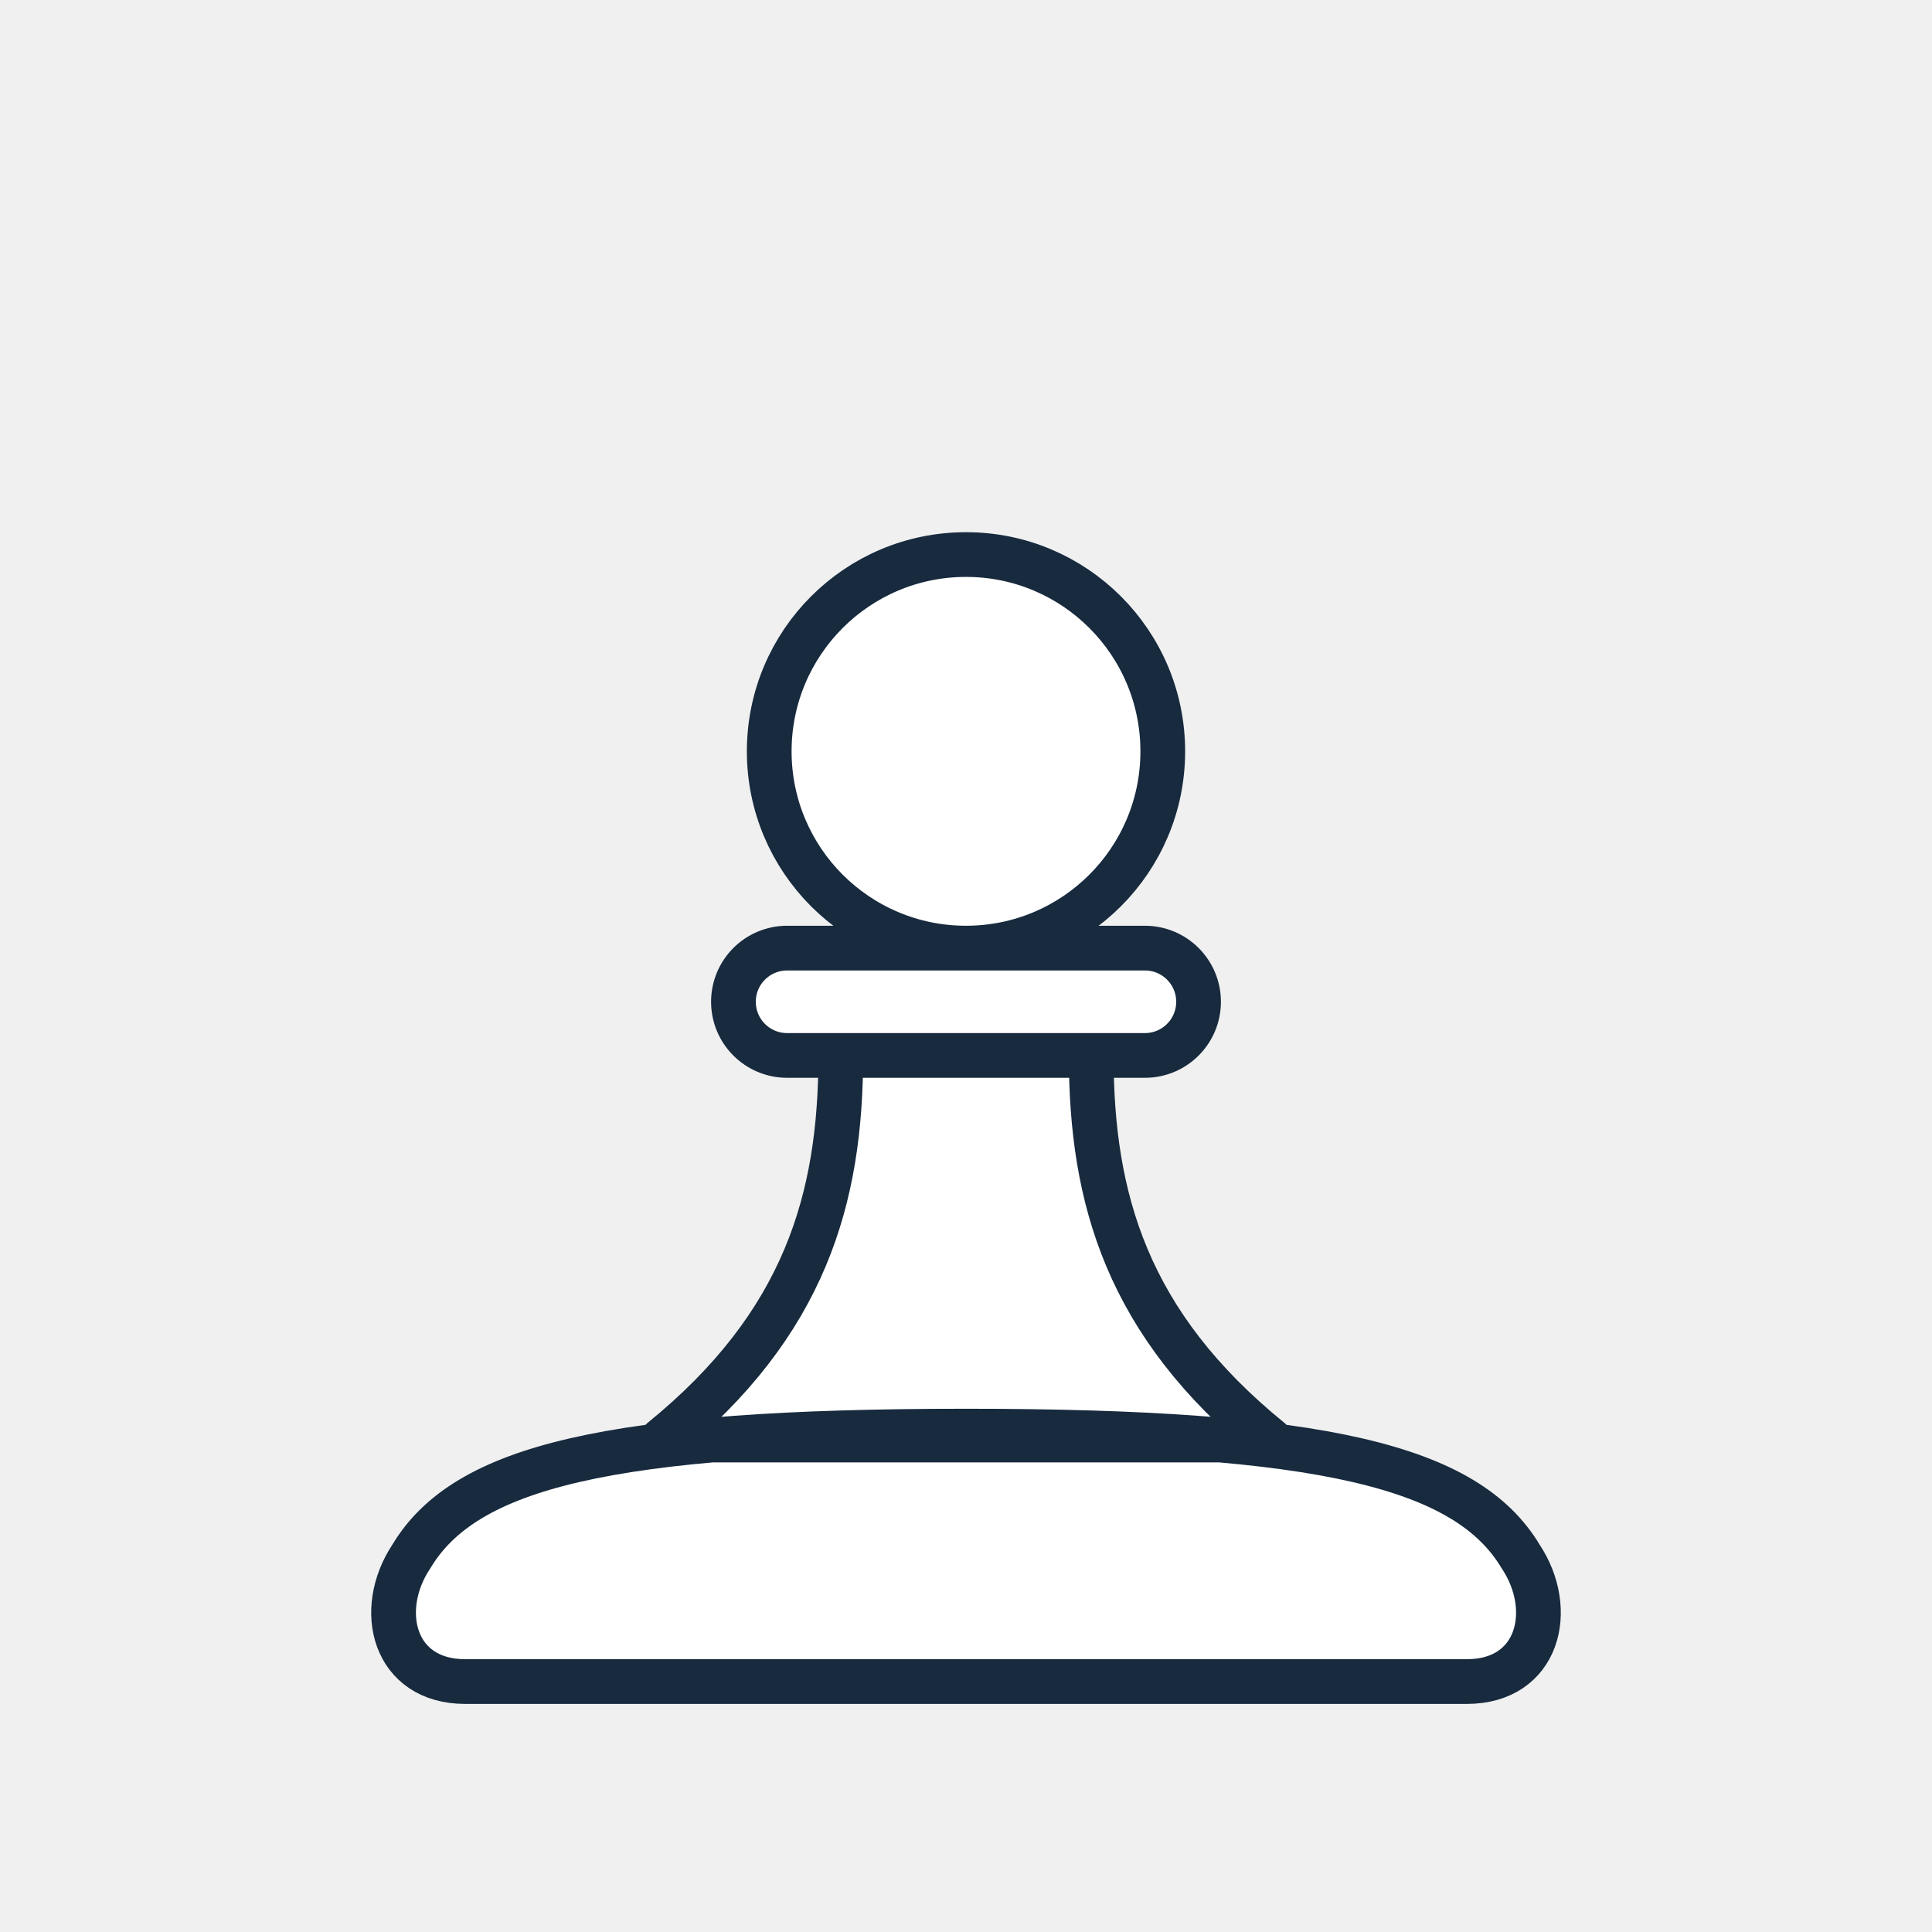
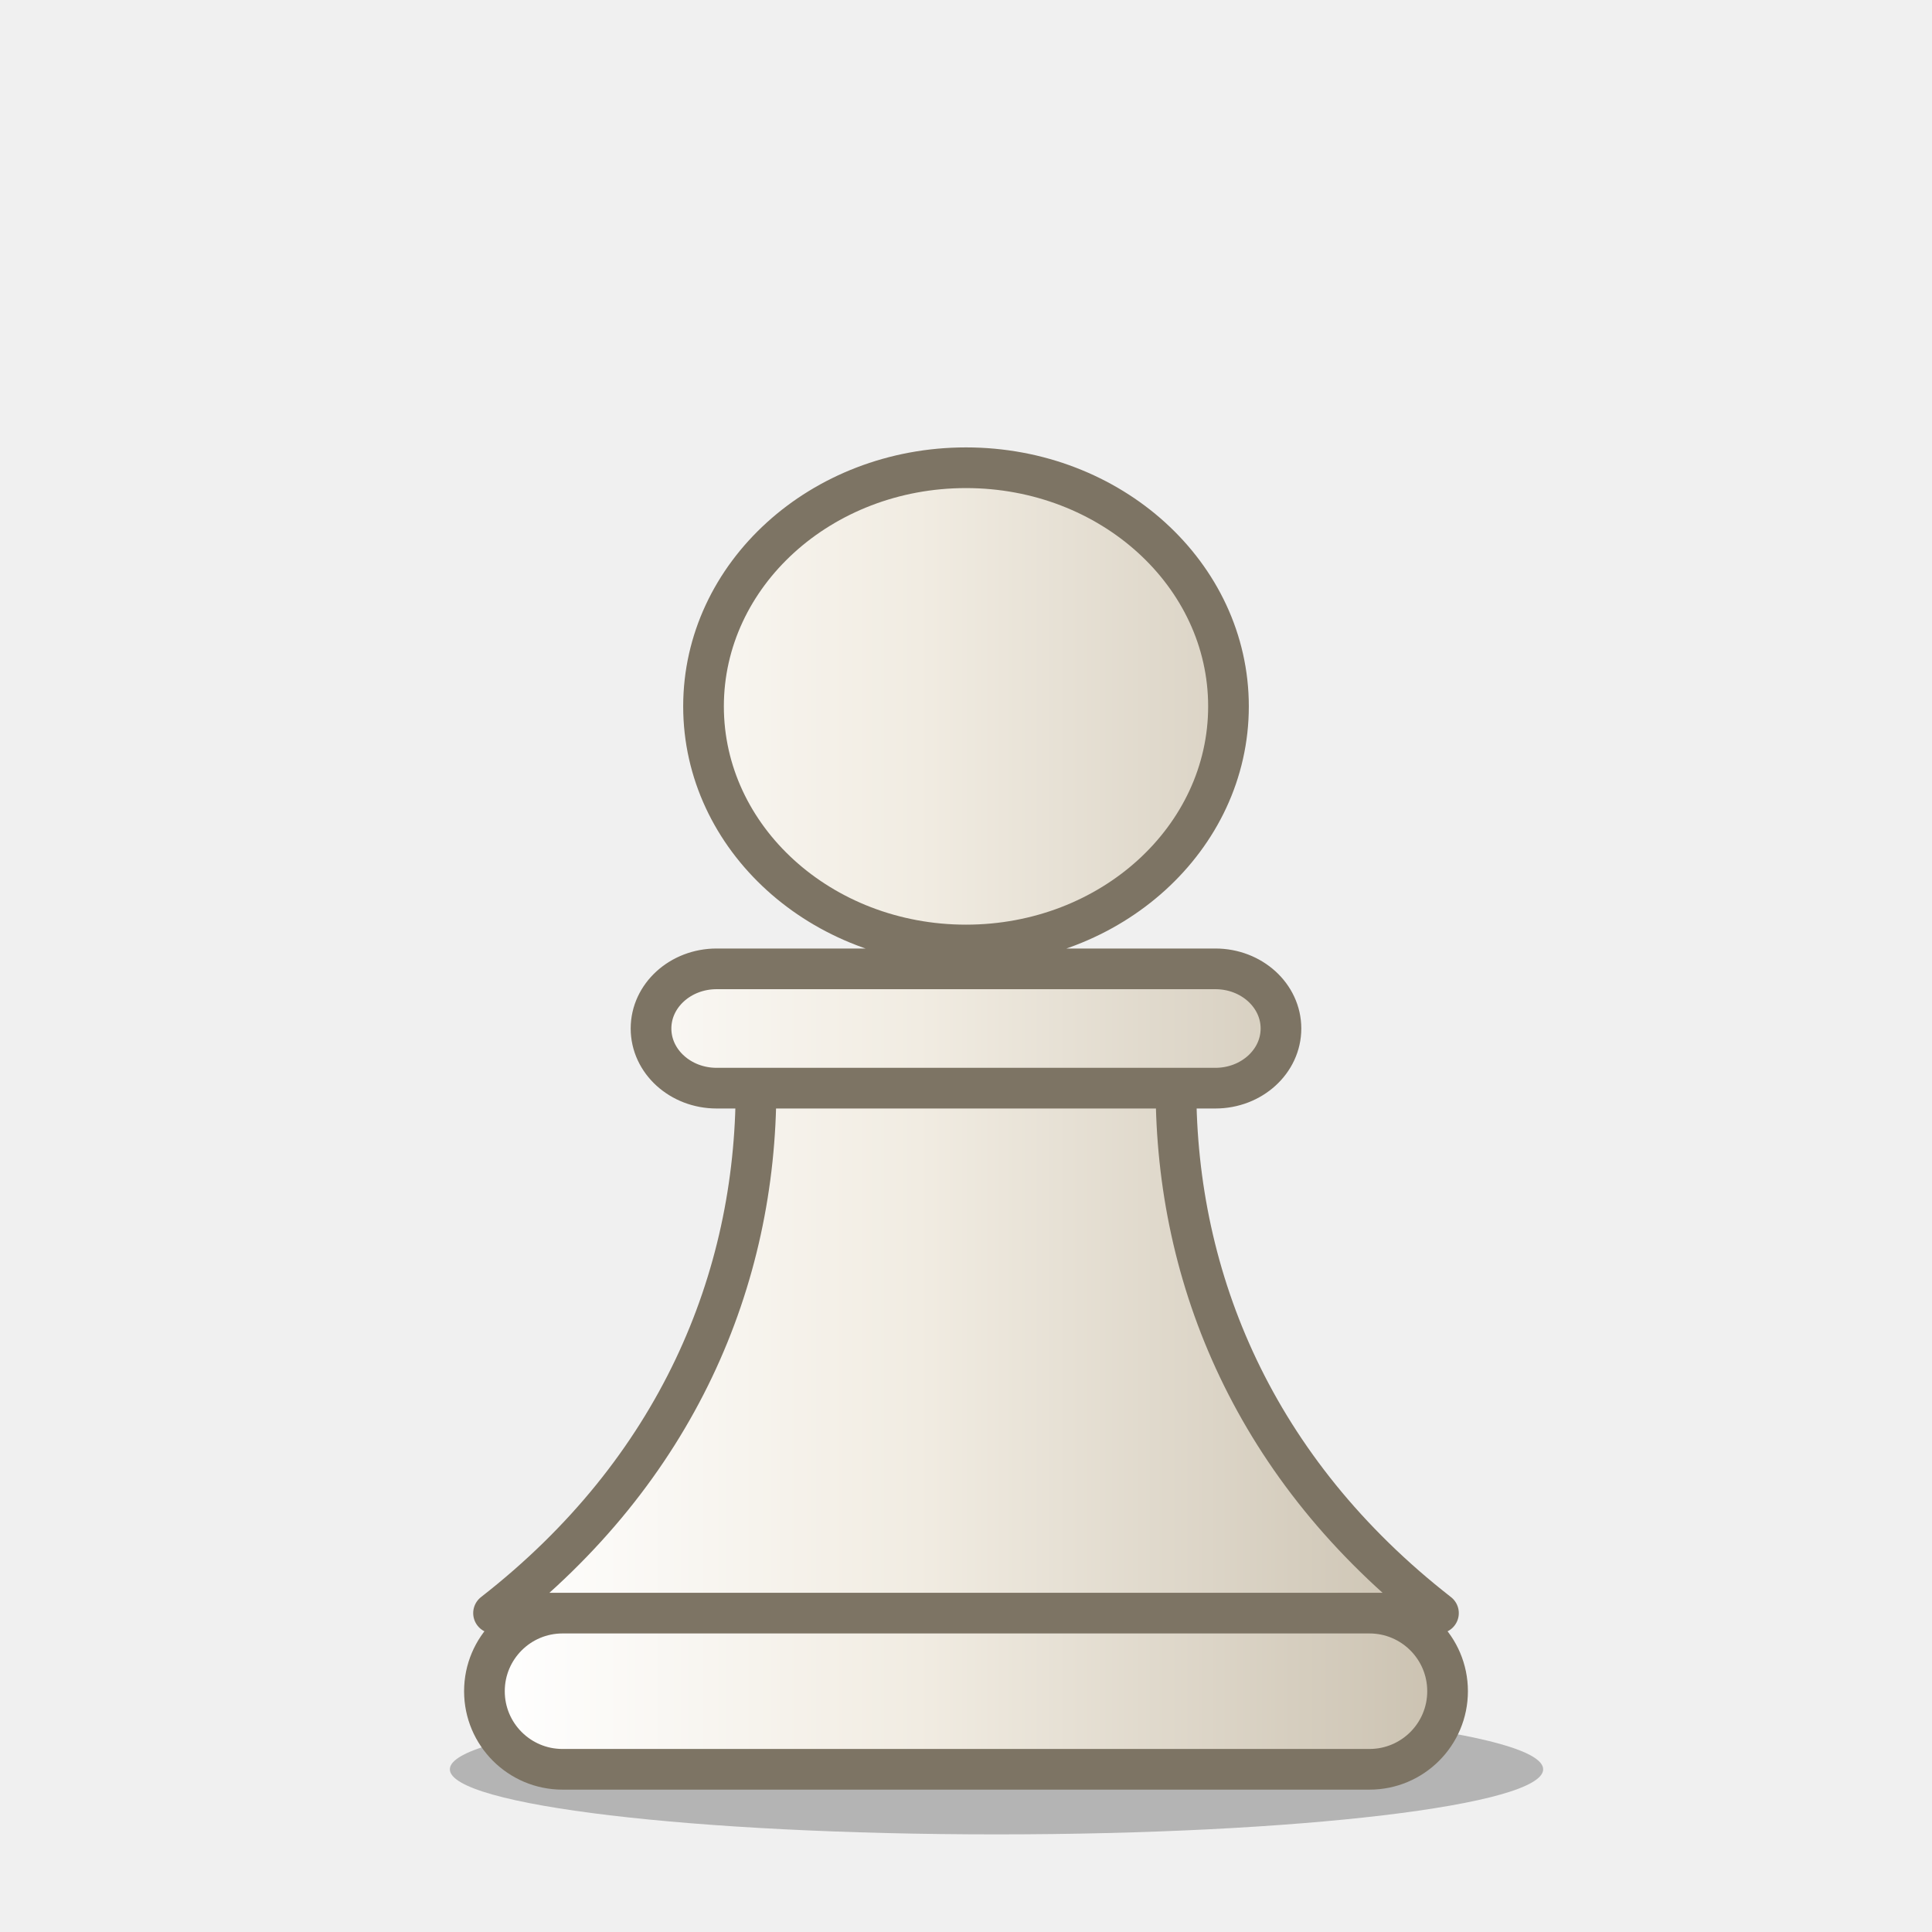
- <svg xmlns="http://www.w3.org/2000/svg" viewBox="-4 -4 108 108">
-   <path d="M39 38 a11 11 0 1 0 22 0a11 11 0 1 0 -22 0ZM40 49h20a3 3 0 0 1 3 3v0a3 3 0 0 1 -3 3h-20a3 3 0 0 1 -3 -3v0a3 3 0 0 1 3 -3ZM43 55C43 63 41 70 33 76.5H67C59 70 57 63 57 55ZM22 90C18 90 17 86 19 83C22 78 30 76 50 76C70 76 78 78 81 83C83 86 82 90 78 90Z" fill="#FFFFFF" stroke="#172A3E" stroke-width="2.5" stroke-linejoin="round" />
+ <svg xmlns="http://www.w3.org/2000/svg" viewBox="0 0 190 190">
+   <defs>
+     <linearGradient id="g" x1="0" x2="1" y1="0" y2="0">
+       <stop offset="0" stop-color="#FFFFFF" />
+       <stop offset="0.45" stop-color="#F1ECE2" />
+       <stop offset="1" stop-color="#CBC2B1" />
+     </linearGradient>
+   </defs>
+   <path d="M44.24 174a53.76 6.4 0 1 0 107.52 0a53.76 6.4 0 1 0 -107.52 0Z" fill="#000000" opacity="0.25" />
+   <path d="M69.187 69.467a25.813 23.467 0 1 0 51.627 0a25.813 23.467 0 1 0 -51.627 0ZM70.477 95.28h49.045a6.453 5.867 0 0 1 6.453 5.867v0a6.453 5.867 0 0 1 -6.453 5.867h-49.045a6.453 5.867 0 0 1 -6.453 -5.867v-0a6.453 5.867 0 0 1 6.453 -5.867ZM74.349 107.013C74.349 125.787 66.605 144.56 48.536 158.64H141.464C123.395 144.56 115.651 125.787 115.651 107.013ZM55.32 158.64h79.36a7.68 7.68 0 0 1 7.68 7.68v0a7.68 7.68 0 0 1 -7.68 7.68h-79.36a7.68 7.68 0 0 1 -7.68 -7.68v-0a7.68 7.68 0 0 1 7.68 -7.68Z" fill="url(#g)" stroke="#7D7464" stroke-width="4" stroke-linejoin="round" />
</svg>
